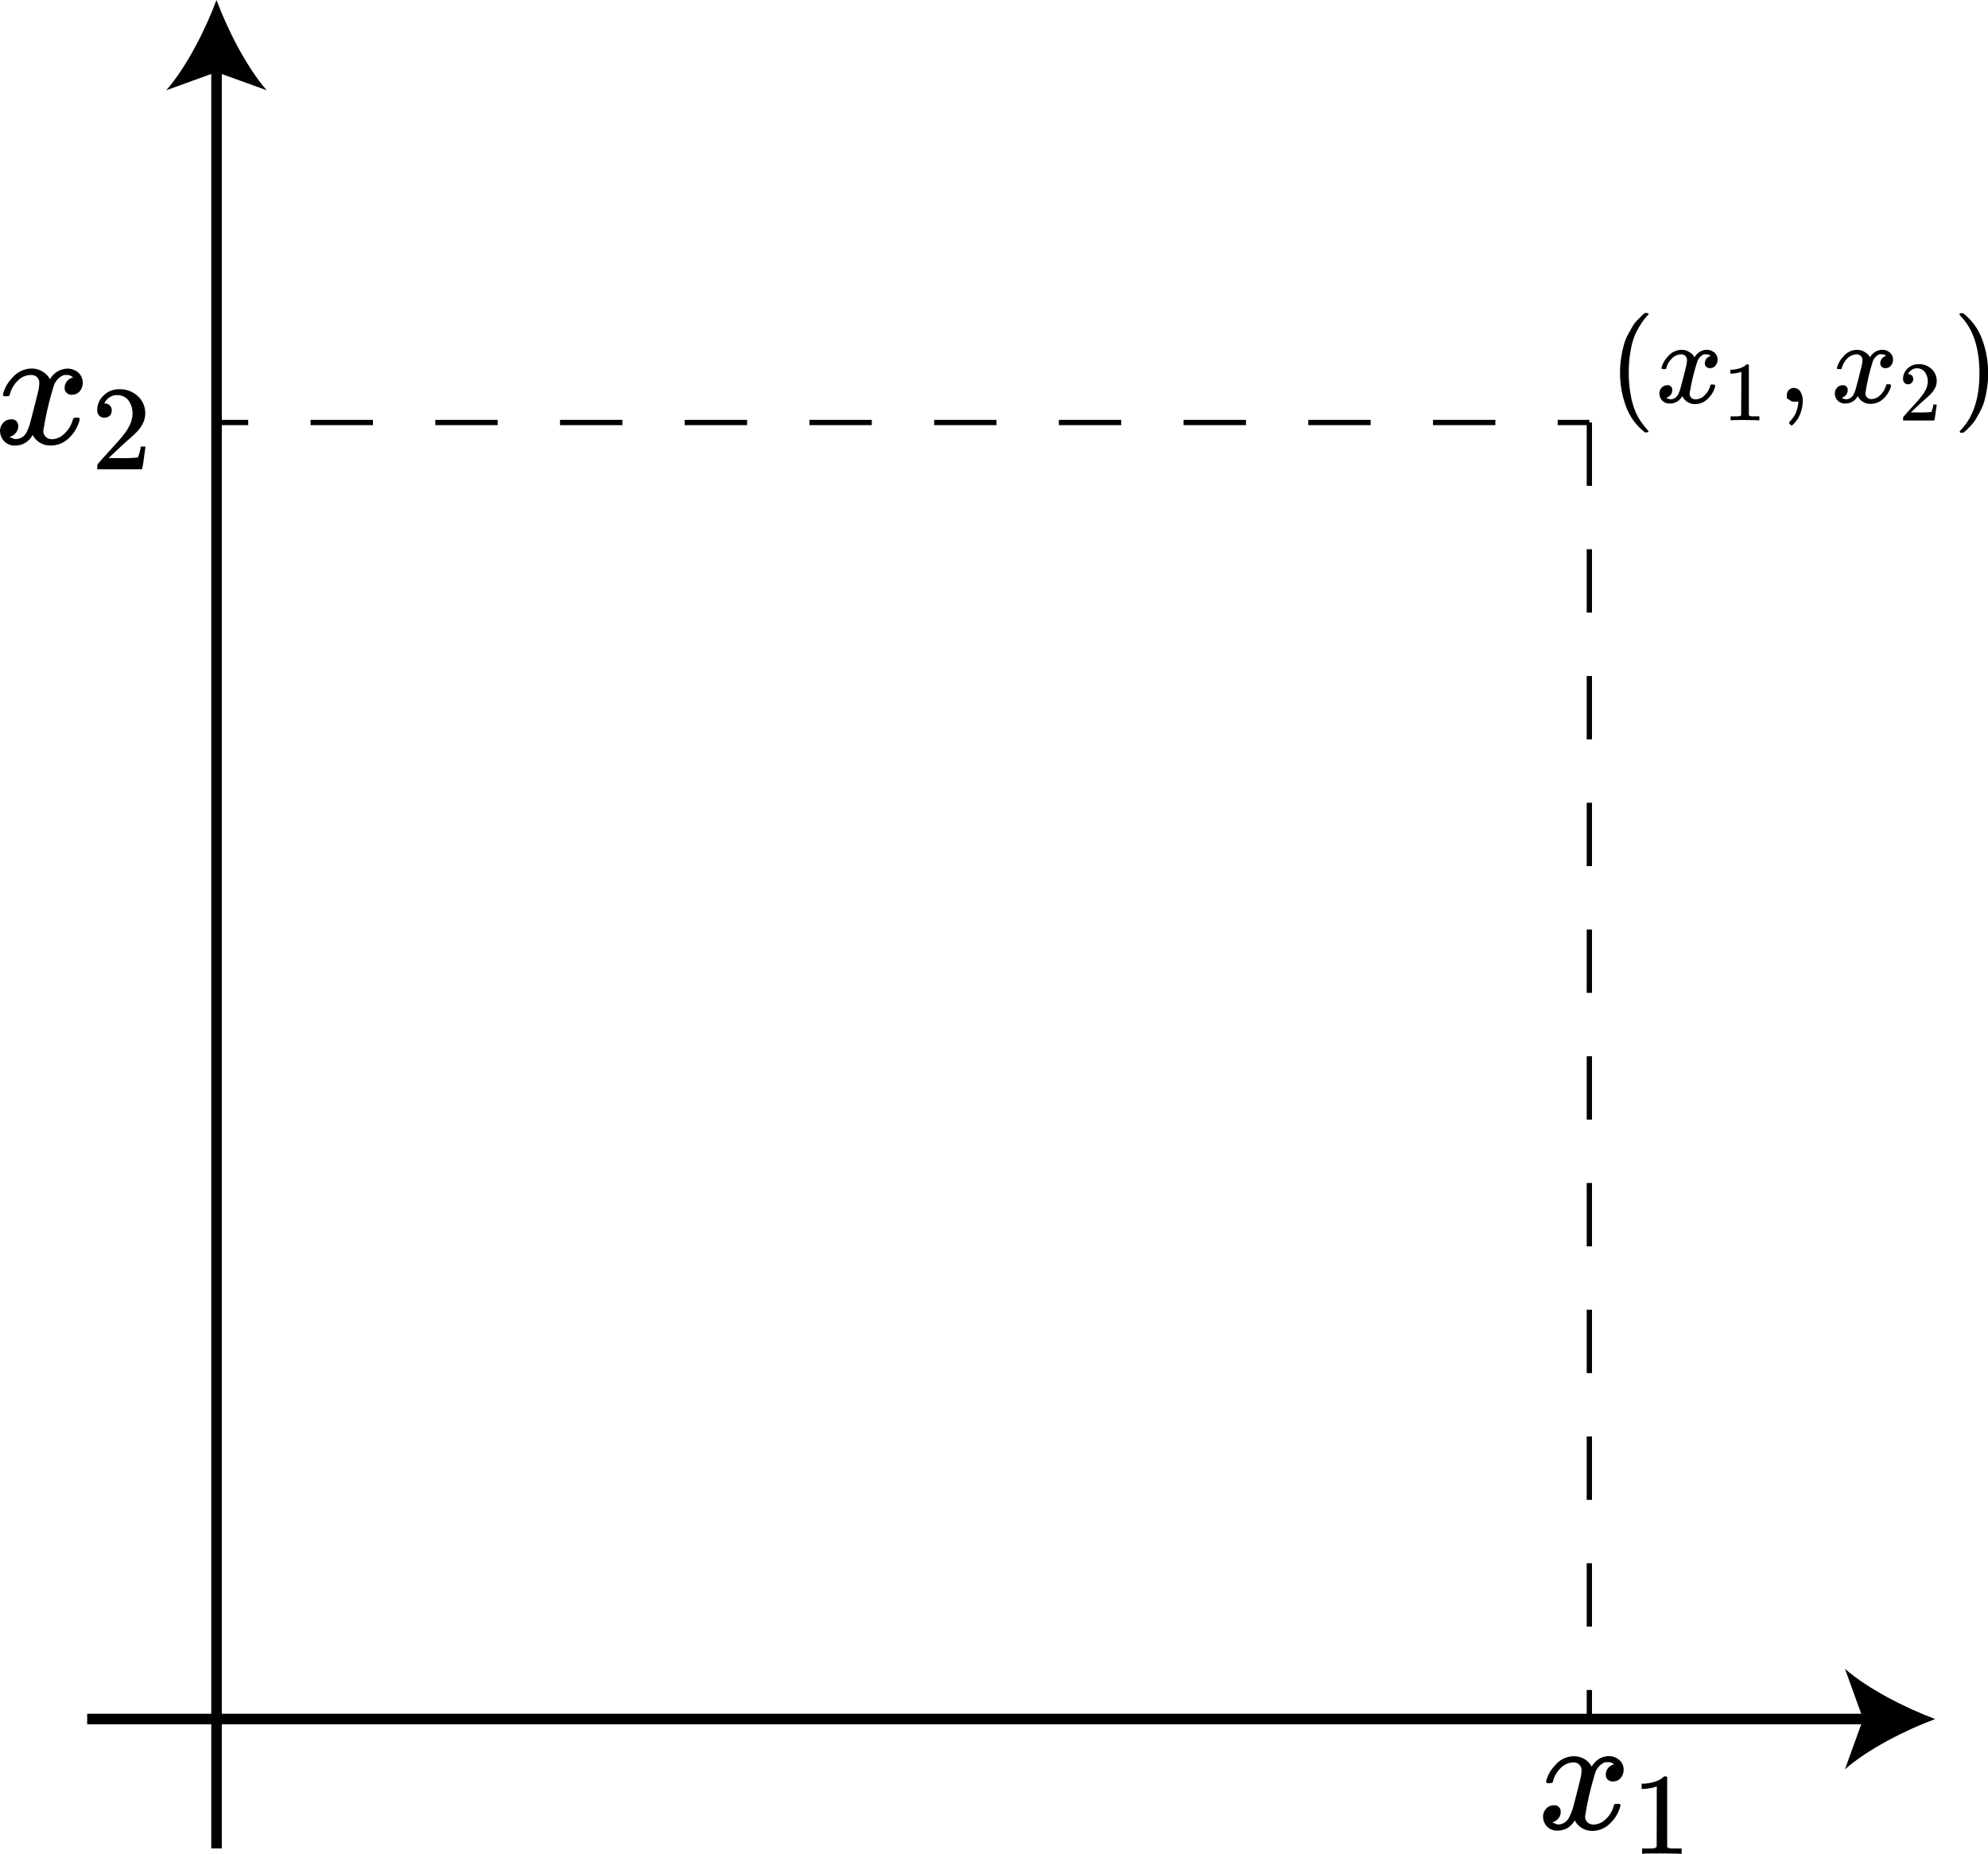
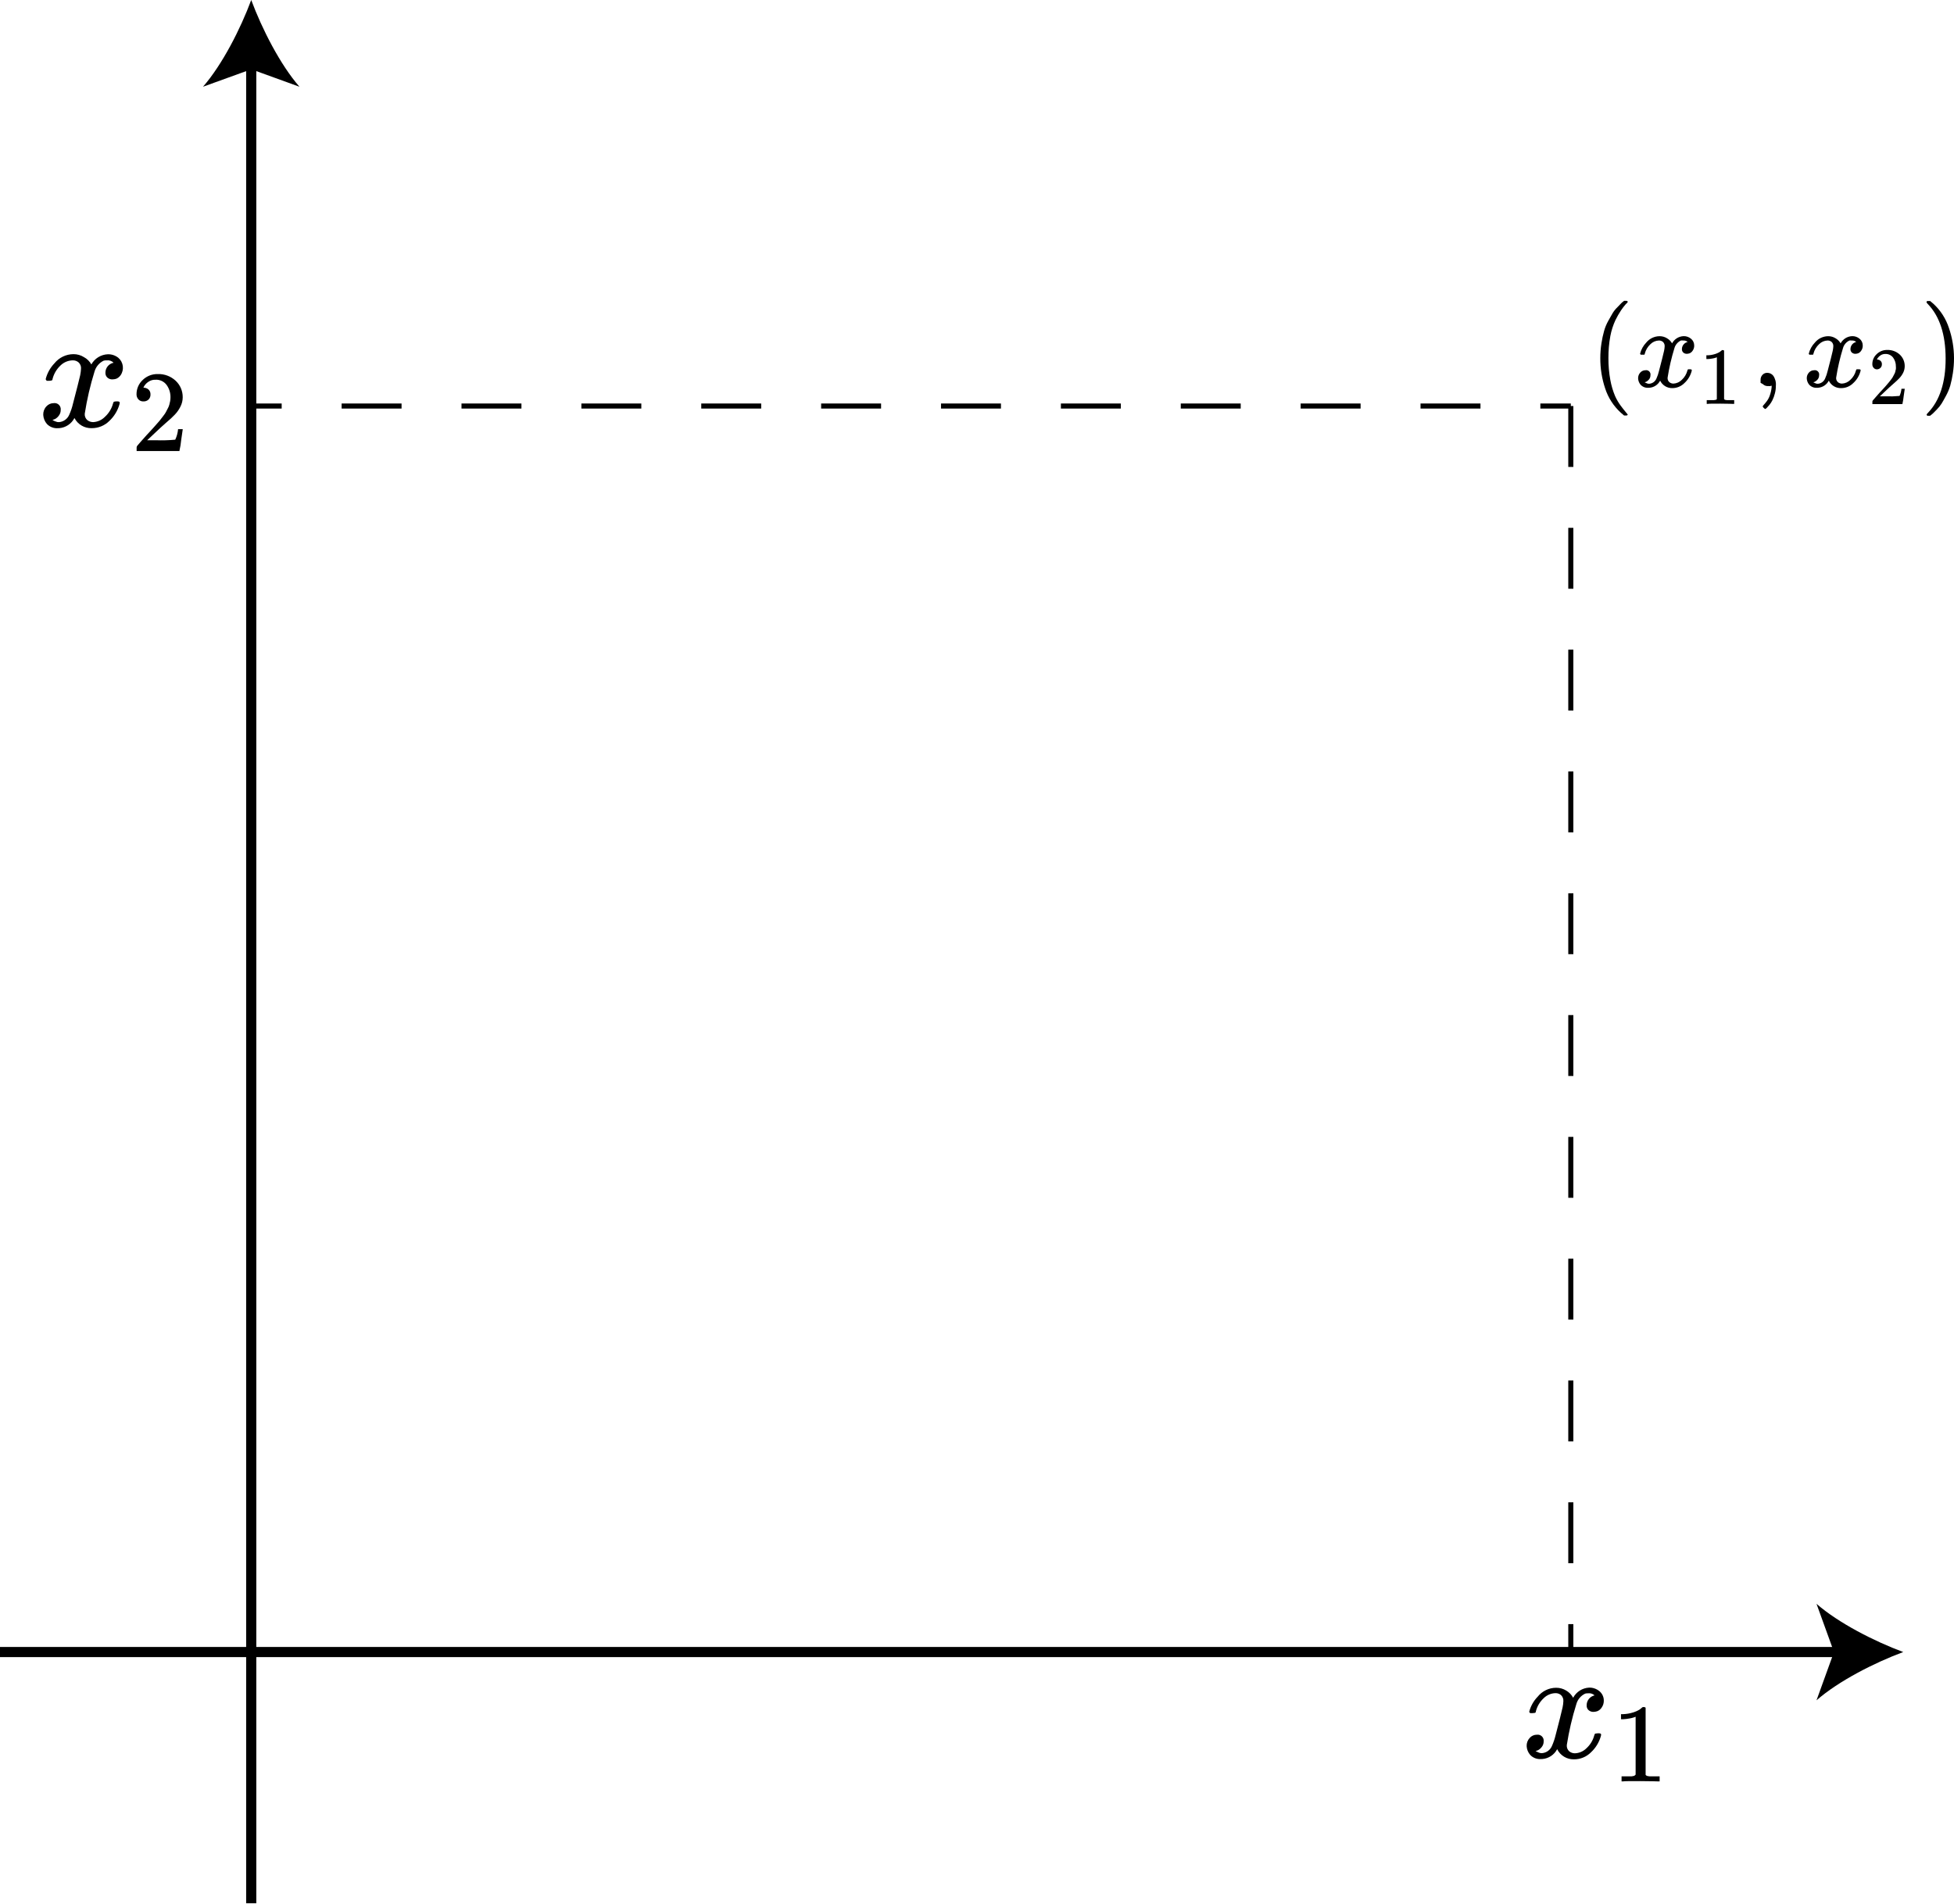
- <svg xmlns="http://www.w3.org/2000/svg" viewBox="0 0 376.51 351.03">
+ <svg xmlns="http://www.w3.org/2000/svg" viewBox="0 0 385 375">
  <defs>
    <style>.cls-1,.cls-2,.cls-3,.cls-4{fill:none;stroke:#000;stroke-miterlimit:10;}.cls-1{stroke-width:2px;}.cls-3{stroke-dasharray:11.81 11.81;}.cls-4{stroke-dasharray:12;}</style>
  </defs>
  <g id="Ebene_2" data-name="Ebene 2">
    <g id="Ebene_1-2" data-name="Ebene 1">
-       <line class="cls-1" x1="41.01" y1="12.07" x2="41.01" y2="350" />
-       <path d="M41,0c-2.11,5.68-5.7,12.73-9.51,17.09L41,13.65l9.51,3.44C46.71,12.73,43.12,5.68,41,0Z" />
-       <line class="cls-1" x1="16.51" y1="325.5" x2="354.44" y2="325.5" />
-       <path d="M366.51,325.5c-5.68,2.11-12.72,5.7-17.09,9.51l3.44-9.51L349.42,316C353.79,319.8,360.83,323.39,366.51,325.5Z" />
-       <line class="cls-2" x1="41.01" y1="80" x2="47.01" y2="80" />
-       <line class="cls-3" x1="58.82" y1="80" x2="289.11" y2="80" />
-       <line class="cls-2" x1="295.01" y1="80" x2="301.01" y2="80" />
-       <line class="cls-4" x1="301.01" y1="80" x2="301.01" y2="325" />
-       <path id="MJMAIN-28" d="M306.82,70.57a18.57,18.57,0,0,1,.23-2.95,19.64,19.64,0,0,1,.52-2.42,9,9,0,0,1,.83-2c.37-.65.65-1.16.86-1.52a6,6,0,0,1,.95-1.17c.42-.42.67-.68.75-.77a3.44,3.44,0,0,1,.56-.47h.38c.21,0,.32.07.32.2s-.13.2-.38.47a10.21,10.21,0,0,0-.93,1.2,17.12,17.12,0,0,0-1.11,1.94,13,13,0,0,0-.94,3.12,22.4,22.4,0,0,0-.39,4.35,22.15,22.15,0,0,0,.39,4.34,14.56,14.56,0,0,0,.92,3.14A10.28,10.28,0,0,0,310.89,80c.37.5.69.89.95,1.19a6.1,6.1,0,0,1,.38.48c0,.13-.11.2-.34.2h-.36l-.63-.54a11,11,0,0,1-3.09-4.79A18.35,18.35,0,0,1,306.82,70.57Z" />
-       <path id="MJMATHI-78" d="M314.66,69.69a4.8,4.8,0,0,1,1.22-2.19,3.41,3.41,0,0,1,2.62-1.26,2.71,2.71,0,0,1,1.44.41,2.6,2.6,0,0,1,1,1,2.71,2.71,0,0,1,2.28-1.42,2.24,2.24,0,0,1,1.45.5,1.72,1.72,0,0,1,.63,1.33,1.67,1.67,0,0,1-.32,1.06,1.34,1.34,0,0,1-.61.5,1.78,1.78,0,0,1-.52.09,1,1,0,0,1-.7-.25.87.87,0,0,1-.27-.66A1.44,1.44,0,0,1,324,67.39a1.15,1.15,0,0,0-.9-.29,1.51,1.51,0,0,0-.43,0,2.37,2.37,0,0,0-1.26,1.49A40.4,40.4,0,0,0,320,74.46a1.05,1.05,0,0,0,.36.9,1.3,1.3,0,0,0,.79.27,2.47,2.47,0,0,0,1.65-.74,3.85,3.85,0,0,0,1.11-1.83c0-.15.09-.24.13-.25a2.1,2.1,0,0,1,.36,0h.09c.23,0,.34.06.34.19a2.42,2.42,0,0,1,0,.24,5,5,0,0,1-1.4,2.28,3.38,3.38,0,0,1-2.42,1A2.6,2.6,0,0,1,318.61,75a2.59,2.59,0,0,1-2.12,1.4h-.14a1.92,1.92,0,0,1-1.58-.58,2.08,2.08,0,0,1-.5-1.24,1.66,1.66,0,0,1,.43-1.18,1.37,1.37,0,0,1,1-.45.85.85,0,0,1,1,1,1.24,1.24,0,0,1-.27.79,1.69,1.69,0,0,1-.52.45,1.09,1.09,0,0,1-.29.11l-.07,0s0,0,.13.09l.36.15a.86.86,0,0,0,.43.07,1.66,1.66,0,0,0,1.4-1,8.05,8.05,0,0,0,.52-1.54c.21-.78.42-1.59.63-2.44s.34-1.34.37-1.49a6,6,0,0,0,.11-.88,1.07,1.07,0,0,0-.34-.9,1.21,1.21,0,0,0-.77-.27,2.48,2.48,0,0,0-1.69.72,3.83,3.83,0,0,0-1.11,1.85c0,.14-.06.21-.11.23a2.39,2.39,0,0,1-.36,0h-.32A.36.36,0,0,1,314.66,69.69Z" />
-       <path id="MJMAIN-31" d="M329.8,70.39l-.21.08a3.46,3.46,0,0,1-.64.16,6.25,6.25,0,0,1-.93.11h-.3V70h.3a5,5,0,0,0,1.39-.24,4.18,4.18,0,0,0,.9-.38,4.51,4.51,0,0,0,.44-.35s.09-.05.19-.05a.49.49,0,0,1,.28.09v9.56a.67.67,0,0,0,.19.15,2.1,2.1,0,0,0,.39.06q.3,0,1,0h.41v.74H333c-.23,0-1.07-.05-2.54-.05s-2.28,0-2.51.05h-.19v-.74h1.42l.26-.05.12,0,.1-.08c.05,0,.08-.08.1-.07Z" />
-       <path id="MJMAIN-2C" d="M338.41,75.43v-.57a1.42,1.42,0,0,1,.36-1,1.22,1.22,0,0,1,1-.4,1.49,1.49,0,0,1,1.13.56,3.17,3.17,0,0,1,.52,2,5.59,5.59,0,0,1-.21,1.53,6.61,6.61,0,0,1-.47,1.29,5.13,5.13,0,0,1-.59.93q-.31.38-.54.6c-.15.16-.25.22-.29.21s-.16-.07-.3-.21-.2-.23-.2-.29.08-.18.25-.36.35-.41.56-.68a4.19,4.19,0,0,0,.59-1.13,6.49,6.49,0,0,0,.36-1.64V76l0,0-.11,0-.14.07a.37.37,0,0,1-.2,0,1.23,1.23,0,0,0-.27,0,1.35,1.35,0,0,1-1-.39Z" />
-       <path id="MJMATHI-78-2" data-name="MJMATHI-78" d="M347.89,69.69a4.8,4.8,0,0,1,1.22-2.19,3.41,3.41,0,0,1,2.62-1.26,2.71,2.71,0,0,1,1.44.41,2.6,2.6,0,0,1,1,1,2.71,2.71,0,0,1,2.28-1.42,2.24,2.24,0,0,1,1.45.5,1.72,1.72,0,0,1,.63,1.33,1.67,1.67,0,0,1-.32,1.06,1.34,1.34,0,0,1-.61.5,1.78,1.78,0,0,1-.52.09,1,1,0,0,1-.7-.25.87.87,0,0,1-.27-.66,1.44,1.44,0,0,1,1.13-1.42,1.15,1.15,0,0,0-.9-.29,1.51,1.51,0,0,0-.43,0,2.41,2.41,0,0,0-1.27,1.49,41.18,41.18,0,0,0-1.35,5.83,1.05,1.05,0,0,0,.36.9,1.3,1.3,0,0,0,.79.27,2.47,2.47,0,0,0,1.65-.74,3.85,3.85,0,0,0,1.11-1.83c0-.15.09-.24.13-.25a2.1,2.1,0,0,1,.36,0h.09c.23,0,.34.06.34.19a2.42,2.42,0,0,1,0,.24,5,5,0,0,1-1.4,2.28,3.38,3.38,0,0,1-2.42,1A2.6,2.6,0,0,1,351.84,75a2.59,2.59,0,0,1-2.12,1.4h-.14a1.92,1.92,0,0,1-1.58-.58,2.08,2.08,0,0,1-.5-1.24,1.66,1.66,0,0,1,.43-1.18,1.37,1.37,0,0,1,1-.45.85.85,0,0,1,1,1,1.24,1.24,0,0,1-.27.79,1.69,1.69,0,0,1-.52.45,1.09,1.09,0,0,1-.29.11l-.07,0s0,0,.13.09l.36.15a.86.86,0,0,0,.43.07,1.66,1.66,0,0,0,1.4-1,8.05,8.05,0,0,0,.52-1.54c.21-.78.42-1.59.63-2.44s.34-1.34.37-1.49a6,6,0,0,0,.11-.88,1.07,1.07,0,0,0-.34-.9,1.21,1.21,0,0,0-.77-.27,2.48,2.48,0,0,0-1.69.72,3.83,3.83,0,0,0-1.11,1.85c0,.14-.06.21-.11.23a2.39,2.39,0,0,1-.36,0H348A.36.36,0,0,1,347.89,69.69Z" />
-       <path id="MJMAIN-32" d="M361.37,72.77a.85.85,0,0,1-.69-.29,1,1,0,0,1-.26-.7,2.67,2.67,0,0,1,.85-2,2.9,2.9,0,0,1,2.11-.83,3.48,3.48,0,0,1,2.42.89,3.06,3.06,0,0,1,1,2.32,2.79,2.79,0,0,1-.32,1.31,4.75,4.75,0,0,1-.76,1.08c-.3.31-.73.7-1.28,1.18-.38.33-.92.82-1.6,1.47l-.94.89,1.21,0a19.8,19.8,0,0,0,2.67-.08,4.42,4.42,0,0,0,.38-1.42V76.6h.64v.05s-.08.52-.21,1.45a8.91,8.91,0,0,1-.24,1.47v.05h-5.92v-.5a.47.47,0,0,1,.1-.24c.06-.08.22-.27.48-.55l.8-.9.54-.59c.26-.29.45-.48.54-.59l.46-.53a5.16,5.16,0,0,0,.45-.54l.37-.48a2.36,2.36,0,0,0,.33-.51l.24-.46a1.84,1.84,0,0,0,.21-.51c0-.17.08-.33.11-.48a2.73,2.73,0,0,0,.05-.53,2.86,2.86,0,0,0-.54-1.74,1.81,1.81,0,0,0-1.55-.73,1.64,1.64,0,0,0-.93.27,2.06,2.06,0,0,0-.56.53,1.2,1.2,0,0,0-.15.3s0,0,.08,0a1,1,0,0,1,.59.22.85.85,0,0,1,.3.73.94.94,0,0,1-.26.67A1,1,0,0,1,361.37,72.77Z" />
-       <path id="MJMAIN-29" d="M371.23,59.31l.09,0h.5l.63.54a11.17,11.17,0,0,1,3.09,4.79,18.32,18.32,0,0,1,1,5.95,18.91,18.91,0,0,1-.22,3,20.29,20.29,0,0,1-.52,2.42,10.49,10.49,0,0,1-.84,2c-.36.67-.65,1.17-.86,1.52a7.3,7.3,0,0,1-.92,1.15l-.72.74c-.08.08-.25.22-.52.43l-.09.09h-.52a.13.13,0,0,1-.12-.07.43.43,0,0,1-.06-.2l.25-.29q3.5-3.64,3.49-10.73t-3.49-10.72l-.25-.29A.26.26,0,0,1,371.23,59.31Z" />
-       <path id="MJMATHI-78-3" data-name="MJMATHI-78" d="M292.81,337.29a6.68,6.68,0,0,1,1.69-3,4.67,4.67,0,0,1,3.62-1.75,3.81,3.81,0,0,1,2,.56,3.68,3.68,0,0,1,1.34,1.41,3.79,3.79,0,0,1,3.16-2,3.06,3.06,0,0,1,2,.69,2.35,2.35,0,0,1,.88,1.84,2.32,2.32,0,0,1-.44,1.47,1.8,1.8,0,0,1-.84.69,2.75,2.75,0,0,1-.72.13,1.37,1.37,0,0,1-1-.35,1.17,1.17,0,0,1-.38-.9,2,2,0,0,1,1.56-2,1.53,1.53,0,0,0-1.25-.41,2.07,2.07,0,0,0-.59.06,3.25,3.25,0,0,0-1.75,2.07,57.13,57.13,0,0,0-1.88,8.06,1.48,1.48,0,0,0,.5,1.26,1.8,1.8,0,0,0,1.1.37,3.38,3.38,0,0,0,2.28-1,5.21,5.21,0,0,0,1.53-2.53c.06-.21.13-.33.19-.35a3.06,3.06,0,0,1,.5-.06h.13c.31,0,.46.08.46.25,0,0,0,.13-.06.34a6.88,6.88,0,0,1-1.94,3.16,4.68,4.68,0,0,1-3.34,1.38,3.62,3.62,0,0,1-3.32-2,3.59,3.59,0,0,1-2.94,1.94h-.19a2.64,2.64,0,0,1-2.19-.82,2.87,2.87,0,0,1-.68-1.72,2.23,2.23,0,0,1,.59-1.62,1.89,1.89,0,0,1,1.41-.63,1.18,1.18,0,0,1,1.34,1.32,1.69,1.69,0,0,1-.37,1.09,2.22,2.22,0,0,1-.72.63,1.93,1.93,0,0,1-.41.15l-.09,0s.06.07.19.13l.5.22a1.24,1.24,0,0,0,.59.09,2.31,2.31,0,0,0,1.94-1.41A10.73,10.73,0,0,0,298,342c.29-1.09.58-2.21.87-3.38s.46-1.86.5-2.07a7,7,0,0,0,.16-1.22,1.52,1.52,0,0,0-.47-1.25,1.65,1.65,0,0,0-1.06-.37,3.41,3.41,0,0,0-2.35,1,5.33,5.33,0,0,0-1.53,2.56c0,.19-.09.3-.16.32a3.06,3.06,0,0,1-.5.06H293A.52.52,0,0,1,292.81,337.29Z" />
-       <path id="MJMAIN-31-2" data-name="MJMAIN-31" d="M313.78,338.25l-.29.11a5,5,0,0,1-.88.22,9.31,9.31,0,0,1-1.28.16h-.42v-1h.42a7.27,7.27,0,0,0,1.92-.33,4.05,4.05,0,0,0,1.86-1s.11-.06.26-.06a.62.62,0,0,1,.38.13v6.61l0,6.64a.79.79,0,0,0,.27.19,2.52,2.52,0,0,0,.53.09c.28,0,.73,0,1.37,0h.57v1h-.24c-.31,0-1.48-.06-3.52-.06s-3.16,0-3.47.06H311v-1h1.41a3.82,3.82,0,0,0,.55,0,1.8,1.8,0,0,0,.36-.06l.17-.05s.06,0,.14-.11.12-.1.13-.08Z" />
-       <path id="MJMATHI-78-4" data-name="MJMATHI-78" d="M.55,74.7a6.91,6.91,0,0,1,1.74-3.12A4.81,4.81,0,0,1,6,69.78a3.79,3.79,0,0,1,2.06.58A3.68,3.68,0,0,1,9.47,71.8a3.87,3.87,0,0,1,3.25-2,3.17,3.17,0,0,1,2.06.7,2.59,2.59,0,0,1,.45,3.42,2,2,0,0,1-.87.71,2.7,2.7,0,0,1-.74.12,1.4,1.4,0,0,1-1-.35,1.2,1.2,0,0,1-.38-.93,2,2,0,0,1,1.61-2A1.64,1.64,0,0,0,12.56,71a2.24,2.24,0,0,0-.61.06,3.41,3.41,0,0,0-1.81,2.13A59.35,59.35,0,0,0,8.21,81.5a1.47,1.47,0,0,0,.52,1.28,1.82,1.82,0,0,0,1.12.39,3.46,3.46,0,0,0,2.35-1.06,5.34,5.34,0,0,0,1.58-2.61c.07-.21.13-.33.19-.35a2.22,2.22,0,0,1,.52-.07h.13c.32,0,.48.09.48.26,0,0,0,.14-.06.35A7.17,7.17,0,0,1,13,83,4.83,4.83,0,0,1,9.6,84.36a3.71,3.71,0,0,1-3.42-2,3.7,3.7,0,0,1-3,2H3a2.72,2.72,0,0,1-2.25-.84A3,3,0,0,1,0,81.72a2.32,2.32,0,0,1,.61-1.67,1.94,1.94,0,0,1,1.45-.65,1.22,1.22,0,0,1,1.39,1.36,1.72,1.72,0,0,1-.39,1.12,2.21,2.21,0,0,1-.74.65,2.61,2.61,0,0,1-.42.16l-.1,0s.07.06.2.13.3.14.51.22a1.24,1.24,0,0,0,.61.1,2.37,2.37,0,0,0,2-1.45,11.5,11.5,0,0,0,.74-2.19q.45-1.66.9-3.48c.3-1.2.47-1.91.52-2.12a8.8,8.8,0,0,0,.16-1.26A1.54,1.54,0,0,0,7,71.39,1.72,1.72,0,0,0,5.86,71a3.5,3.5,0,0,0-2.41,1,5.46,5.46,0,0,0-1.58,2.64c-.05.19-.1.3-.16.32a3,3,0,0,1-.52.07H.74A.53.53,0,0,1,.55,74.7Z" />
-       <path id="MJMAIN-32-2" data-name="MJMAIN-32" d="M19.77,79.09a1.27,1.27,0,0,1-1-.41,1.46,1.46,0,0,1-.36-1,3.77,3.77,0,0,1,1.21-2.8,4.09,4.09,0,0,1,3-1.18A4.93,4.93,0,0,1,26.1,75a4.31,4.31,0,0,1,1.41,3.3,4.09,4.09,0,0,1-.45,1.87A6.55,6.55,0,0,1,26,81.69c-.42.44-1,1-1.82,1.68-.54.47-1.3,1.17-2.27,2.1l-1.35,1.27,1.73,0a29.17,29.17,0,0,0,3.81-.11,6.6,6.6,0,0,0,.54-2v-.07h.91v.07s-.11.74-.29,2.07a16.62,16.62,0,0,1-.35,2.1v.07H18.43v-.71a.54.54,0,0,1,.14-.34c.09-.12.31-.39.68-.8s.82-.91,1.14-1.27l.77-.84c.38-.41.64-.69.77-.85l.66-.75c.31-.35.52-.6.64-.77s.3-.4.53-.68a4.48,4.48,0,0,0,.47-.73c.1-.2.21-.42.35-.66a3.36,3.36,0,0,0,.29-.73c.06-.24.12-.47.16-.68a3.45,3.45,0,0,0,.07-.76,4.11,4.11,0,0,0-.77-2.48,2.59,2.59,0,0,0-2.21-1,2.27,2.27,0,0,0-1.32.38,2.79,2.79,0,0,0-.8.75,1.77,1.77,0,0,0-.23.44s0,0,.12,0a1.45,1.45,0,0,1,.84.32,1.2,1.2,0,0,1,.43,1,1.36,1.36,0,0,1-.36,1A1.41,1.41,0,0,1,19.77,79.09Z" />
+       <line class="cls-1" x1="49.5" y1="12.07" x2="49.5" y2="375" />
+       <path d="M49.5,0C47.39,5.68,43.8,12.73,40,17.09l9.51-3.44L59,17.09C55.2,12.73,51.61,5.68,49.5,0Z" />
+       <line class="cls-1" y1="325.5" x2="362.93" y2="325.5" />
+       <path d="M375,325.5c-5.68,2.11-12.73,5.7-17.09,9.51l3.44-9.51L357.91,316C362.27,319.8,369.32,323.39,375,325.5Z" />
+       <line class="cls-2" x1="49.5" y1="80" x2="55.5" y2="80" />
+       <line class="cls-3" x1="67.31" y1="80" x2="297.6" y2="80" />
+       <line class="cls-2" x1="303.5" y1="80" x2="309.5" y2="80" />
+       <line class="cls-4" x1="309.5" y1="80" x2="309.5" y2="325" />
+       <path id="MJMAIN-28" d="M315.31,70.57a18.57,18.57,0,0,1,.23-2.95,19.64,19.64,0,0,1,.52-2.42,9,9,0,0,1,.83-2c.36-.65.65-1.16.86-1.52a6,6,0,0,1,.95-1.17c.42-.42.67-.68.74-.77a4.29,4.29,0,0,1,.57-.47h.38c.21,0,.32.07.32.2s-.13.2-.39.47a11.57,11.57,0,0,0-.92,1.2,17.12,17.12,0,0,0-1.11,1.94,13.39,13.39,0,0,0-1,3.12,23.25,23.25,0,0,0-.38,4.35,23,23,0,0,0,.38,4.34,15.1,15.1,0,0,0,.93,3.14A10.28,10.28,0,0,0,319.38,80c.37.5.69.89.94,1.19a5.25,5.25,0,0,1,.39.48c0,.13-.12.2-.34.2H320l-.63-.54a11.1,11.1,0,0,1-3.1-4.79A18.61,18.61,0,0,1,315.31,70.57Z" />
+       <path id="MJMATHI-78" d="M323.15,69.69a4.86,4.86,0,0,1,1.21-2.19A3.42,3.42,0,0,1,327,66.24a2.72,2.72,0,0,1,1.45.41,2.67,2.67,0,0,1,1,1,2.71,2.71,0,0,1,2.28-1.42,2.19,2.19,0,0,1,1.44.5,1.69,1.69,0,0,1,.64,1.33,1.67,1.67,0,0,1-.32,1.06,1.34,1.34,0,0,1-.61.5,1.83,1.83,0,0,1-.52.09,1,1,0,0,1-.7-.25.87.87,0,0,1-.27-.66,1.44,1.44,0,0,1,1.13-1.42,1.17,1.17,0,0,0-.9-.29,1.51,1.51,0,0,0-.43,0,2.38,2.38,0,0,0-1.27,1.49,41.18,41.18,0,0,0-1.35,5.83,1.05,1.05,0,0,0,.36.9,1.28,1.28,0,0,0,.79.27,2.47,2.47,0,0,0,1.65-.74,3.75,3.75,0,0,0,1.1-1.83c.05-.15.09-.24.14-.25a1.79,1.79,0,0,1,.36,0H333c.23,0,.34.06.34.19l-.05.24a4.9,4.9,0,0,1-1.4,2.28,3.34,3.34,0,0,1-2.41,1A2.6,2.6,0,0,1,327.1,75a2.59,2.59,0,0,1-2.13,1.4h-.13a1.91,1.91,0,0,1-1.58-.58,2.08,2.08,0,0,1-.5-1.24,1.62,1.62,0,0,1,.43-1.18,1.37,1.37,0,0,1,1-.45.85.85,0,0,1,1,1,1.24,1.24,0,0,1-.27.79,1.69,1.69,0,0,1-.52.45,1.1,1.1,0,0,1-.3.11l-.06,0s0,0,.13.09l.36.15a.85.85,0,0,0,.43.07,1.67,1.67,0,0,0,1.4-1,8.05,8.05,0,0,0,.52-1.54c.21-.78.42-1.59.63-2.44s.33-1.34.36-1.49a5.12,5.12,0,0,0,.12-.88,1.1,1.1,0,0,0-.34-.9,1.21,1.21,0,0,0-.77-.27,2.46,2.46,0,0,0-1.69.72,3.83,3.83,0,0,0-1.11,1.85c0,.14-.07.21-.11.23a2.6,2.6,0,0,1-.36,0h-.32A.36.36,0,0,1,323.15,69.69Z" />
+       <path id="MJMAIN-31" d="M338.28,70.39l-.2.08a3.68,3.68,0,0,1-.64.16,6.25,6.25,0,0,1-.93.11h-.3V70h.3a5.12,5.12,0,0,0,1.39-.24,4,4,0,0,0,.89-.38c.17-.12.32-.24.45-.35s.09-.05.19-.05a.44.44,0,0,1,.27.09v4.78l0,4.78a.55.55,0,0,0,.19.15,1.94,1.94,0,0,0,.38.06q.31,0,1,0h.42v.74h-.18c-.22,0-1.07-.05-2.53-.05s-2.29,0-2.51.05h-.19v-.74h1.42l.25-.05.13,0,.1-.08c.05,0,.08-.08.09-.07Z" />
+       <path id="MJMAIN-2C" d="M346.89,75.43v-.57a1.38,1.38,0,0,1,.37-1,1.22,1.22,0,0,1,1-.4,1.47,1.47,0,0,1,1.12.56,3,3,0,0,1,.52,2,5.59,5.59,0,0,1-.2,1.53,6.61,6.61,0,0,1-.47,1.29,5.13,5.13,0,0,1-.59.93q-.32.38-.54.6c-.15.16-.25.22-.3.21s-.15-.07-.29-.21-.2-.23-.2-.29.08-.18.25-.36.35-.41.56-.68a4.19,4.19,0,0,0,.59-1.13,6.49,6.49,0,0,0,.36-1.64V76l0,0-.12,0-.13.07a.41.41,0,0,1-.21,0,1.23,1.23,0,0,0-.27,0,1.34,1.34,0,0,1-1-.39Z" />
+       <path id="MJMATHI-78-2" data-name="MJMATHI-78" d="M356.38,69.69a4.86,4.86,0,0,1,1.21-2.19,3.42,3.42,0,0,1,2.62-1.26,2.72,2.72,0,0,1,1.45.41,2.67,2.67,0,0,1,1,1,2.71,2.71,0,0,1,2.28-1.42,2.19,2.19,0,0,1,1.44.5,1.69,1.69,0,0,1,.64,1.33,1.67,1.67,0,0,1-.32,1.06,1.34,1.34,0,0,1-.61.5,1.83,1.83,0,0,1-.52.09,1,1,0,0,1-.7-.25.87.87,0,0,1-.27-.66,1.44,1.44,0,0,1,1.13-1.42,1.17,1.17,0,0,0-.9-.29,1.51,1.51,0,0,0-.43,0,2.35,2.35,0,0,0-1.27,1.49,41.18,41.18,0,0,0-1.35,5.83,1.05,1.05,0,0,0,.36.9,1.28,1.28,0,0,0,.79.27,2.47,2.47,0,0,0,1.65-.74,3.75,3.75,0,0,0,1.1-1.83c.05-.15.09-.24.14-.25a1.79,1.79,0,0,1,.36,0h.09c.23,0,.34.06.34.19l-.05.24a4.9,4.9,0,0,1-1.4,2.28,3.34,3.34,0,0,1-2.41,1A2.6,2.6,0,0,1,360.33,75a2.59,2.59,0,0,1-2.13,1.4h-.13a1.91,1.91,0,0,1-1.58-.58,2.08,2.08,0,0,1-.5-1.24,1.62,1.62,0,0,1,.43-1.18,1.37,1.37,0,0,1,1-.45.85.85,0,0,1,1,1,1.24,1.24,0,0,1-.27.79,1.69,1.69,0,0,1-.52.45,1.1,1.1,0,0,1-.3.11l-.06,0s0,0,.13.09l.36.15a.85.85,0,0,0,.43.07,1.67,1.67,0,0,0,1.4-1,8.05,8.05,0,0,0,.52-1.54c.21-.78.42-1.59.63-2.44s.33-1.34.36-1.49a5.12,5.12,0,0,0,.12-.88,1.1,1.1,0,0,0-.34-.9,1.21,1.21,0,0,0-.77-.27,2.46,2.46,0,0,0-1.69.72,3.83,3.83,0,0,0-1.11,1.85c0,.14-.07.21-.11.23a2.6,2.6,0,0,1-.36,0h-.32A.36.36,0,0,1,356.38,69.69Z" />
+       <path id="MJMAIN-32" d="M369.85,72.77a.84.84,0,0,1-.68-.29,1,1,0,0,1-.26-.7,2.64,2.64,0,0,1,.85-2,2.88,2.88,0,0,1,2.1-.83,3.48,3.48,0,0,1,2.43.89,3.06,3.06,0,0,1,1,2.32,2.91,2.91,0,0,1-.32,1.31,4.49,4.49,0,0,1-.77,1.08c-.29.31-.72.7-1.27,1.18-.39.33-.92.82-1.6,1.47l-.94.89,1.21,0a19.92,19.92,0,0,0,2.67-.08,4.42,4.42,0,0,0,.38-1.42V76.6h.64v.05s-.08.52-.21,1.45a12.67,12.67,0,0,1-.24,1.47v.05h-5.92v-.5a.4.4,0,0,1,.1-.24c.06-.08.22-.27.48-.55l.79-.9.55-.59.54-.59.46-.53q.32-.36.45-.54c.08-.12.21-.28.37-.48a2.36,2.36,0,0,0,.33-.51c.07-.14.14-.29.24-.46a1.84,1.84,0,0,0,.21-.51c0-.17.08-.33.11-.48a2.73,2.73,0,0,0,0-.53,2.86,2.86,0,0,0-.54-1.74,1.82,1.82,0,0,0-1.55-.73,1.64,1.64,0,0,0-.93.27,2.06,2.06,0,0,0-.56.53,1.49,1.49,0,0,0-.16.3s0,0,.08,0a1,1,0,0,1,.59.22.83.83,0,0,1,.31.73.94.94,0,0,1-.26.67A1,1,0,0,1,369.85,72.77Z" />
+       <path id="MJMAIN-29" d="M379.72,59.31l.09,0h.49l.64.54A11.17,11.17,0,0,1,384,64.62a18.32,18.32,0,0,1,1,5.95,18.89,18.89,0,0,1-.23,3,20.48,20.48,0,0,1-.51,2.42,10.49,10.49,0,0,1-.84,2c-.36.67-.65,1.17-.86,1.52a7.3,7.3,0,0,1-.92,1.15c-.41.42-.65.67-.73.74a4.18,4.18,0,0,1-.52.43l-.09.09h-.51a.13.13,0,0,1-.12-.07.57.57,0,0,1-.07-.2,3.22,3.22,0,0,0,.25-.29q3.51-3.64,3.5-10.73t-3.5-10.72a3.22,3.22,0,0,0-.25-.29A.27.27,0,0,1,379.72,59.31Z" />
+       <path id="MJMATHI-78-3" data-name="MJMATHI-78" d="M301.3,337.29a6.64,6.64,0,0,1,1.68-3,4.67,4.67,0,0,1,3.63-1.75,3.75,3.75,0,0,1,2,.56,3.63,3.63,0,0,1,1.35,1.41,3.78,3.78,0,0,1,3.16-2,3.06,3.06,0,0,1,2,.69A2.38,2.38,0,0,1,316,335a2.32,2.32,0,0,1-.44,1.47,1.82,1.82,0,0,1-.85.69,2.62,2.62,0,0,1-.72.13,1.39,1.39,0,0,1-1-.35,1.16,1.16,0,0,1-.37-.9,2,2,0,0,1,1.56-2,1.54,1.54,0,0,0-1.25-.41,2.07,2.07,0,0,0-.59.06,3.22,3.22,0,0,0-1.75,2.07,55.56,55.56,0,0,0-1.88,8.06,1.48,1.48,0,0,0,.5,1.26,1.77,1.77,0,0,0,1.09.37,3.38,3.38,0,0,0,2.29-1,5.21,5.21,0,0,0,1.53-2.53c.06-.21.13-.33.19-.35a3.06,3.06,0,0,1,.5-.06H315c.32,0,.47.08.47.25,0,0,0,.13-.06.34a6.88,6.88,0,0,1-1.94,3.16,4.68,4.68,0,0,1-3.35,1.38,3.6,3.6,0,0,1-3.31-2,3.61,3.61,0,0,1-2.94,1.94h-.19a2.64,2.64,0,0,1-2.19-.82,2.83,2.83,0,0,1-.69-1.72,2.24,2.24,0,0,1,.6-1.62,1.86,1.86,0,0,1,1.41-.63,1.18,1.18,0,0,1,1.34,1.32,1.69,1.69,0,0,1-.37,1.09,2.32,2.32,0,0,1-.72.63,1.93,1.93,0,0,1-.41.15l-.09,0s.06.07.18.13l.5.22a1.29,1.29,0,0,0,.6.09,2.32,2.32,0,0,0,1.94-1.41,12.3,12.3,0,0,0,.72-2.12c.29-1.09.58-2.21.87-3.38s.46-1.86.5-2.07a7,7,0,0,0,.16-1.22,1.52,1.52,0,0,0-.47-1.25,1.65,1.65,0,0,0-1.06-.37,3.41,3.41,0,0,0-2.35,1,5.33,5.33,0,0,0-1.53,2.56c0,.19-.1.3-.16.32a3.06,3.06,0,0,1-.5.06h-.44A.54.54,0,0,1,301.3,337.29Z" />
+       <path id="MJMAIN-31-2" data-name="MJMAIN-31" d="M322.27,338.25l-.29.11a5.3,5.3,0,0,1-.88.22,9.27,9.27,0,0,1-1.29.16h-.42v-1h.42a7.28,7.28,0,0,0,1.93-.33,5.34,5.34,0,0,0,1.24-.53,4.5,4.5,0,0,0,.61-.49s.12-.06.27-.06a.62.62,0,0,1,.38.13v6.61l0,6.64a.88.88,0,0,0,.26.19,2.67,2.67,0,0,0,.53.09c.28,0,.74,0,1.38,0H327v1h-.24c-.31,0-1.48-.06-3.52-.06s-3.16,0-3.47.06h-.27v-1h1.42a3.91,3.91,0,0,0,.55,0,1.93,1.93,0,0,0,.36-.06l.17-.05s.06,0,.14-.11.11-.1.13-.08Z" />
+       <path id="MJMATHI-78-4" data-name="MJMATHI-78" d="M9,74.7a7,7,0,0,1,1.73-3.12,4.83,4.83,0,0,1,3.74-1.8,3.79,3.79,0,0,1,2.06.58A3.66,3.66,0,0,1,18,71.8a3.9,3.9,0,0,1,3.26-2,3.17,3.17,0,0,1,2.06.7,2.59,2.59,0,0,1,.45,3.42,2,2,0,0,1-.87.71,2.76,2.76,0,0,1-.74.12,1.4,1.4,0,0,1-1-.35,1.21,1.21,0,0,1-.39-.93,2,2,0,0,1,1.61-2A1.6,1.6,0,0,0,21.05,71a2.32,2.32,0,0,0-.62.06,3.43,3.43,0,0,0-1.8,2.13A57.76,57.76,0,0,0,16.7,81.5a1.49,1.49,0,0,0,.51,1.28,1.84,1.84,0,0,0,1.13.39,3.46,3.46,0,0,0,2.35-1.06,5.41,5.41,0,0,0,1.58-2.61c.06-.21.13-.33.19-.35a2.22,2.22,0,0,1,.52-.07h.13c.32,0,.48.09.48.26,0,0,0,.14-.06.35a7.17,7.17,0,0,1-2,3.26,4.86,4.86,0,0,1-3.45,1.41,3.69,3.69,0,0,1-3.41-2,3.71,3.71,0,0,1-3,2h-.19a2.72,2.72,0,0,1-2.25-.84,3,3,0,0,1-.71-1.77,2.32,2.32,0,0,1,.61-1.67,1.94,1.94,0,0,1,1.45-.65,1.21,1.21,0,0,1,1.38,1.36,1.76,1.76,0,0,1-.38,1.12,2.21,2.21,0,0,1-.74.65,2.61,2.61,0,0,1-.42.16l-.1,0s.07.06.19.13.3.14.52.22a1.23,1.23,0,0,0,.61.1,2.38,2.38,0,0,0,2-1.45,11.5,11.5,0,0,0,.74-2.19q.45-1.66.9-3.48c.3-1.2.47-1.91.52-2.12a8.8,8.8,0,0,0,.16-1.26,1.51,1.51,0,0,0-.49-1.28A1.68,1.68,0,0,0,14.35,71a3.52,3.52,0,0,0-2.42,1,5.52,5.52,0,0,0-1.57,2.64c0,.19-.1.3-.17.32a2.66,2.66,0,0,1-.51.07H9.23A.53.53,0,0,1,9,74.7Z" />
+       <path id="MJMAIN-32-2" data-name="MJMAIN-32" d="M28.26,79.09a1.25,1.25,0,0,1-1-.41,1.46,1.46,0,0,1-.36-1,3.8,3.8,0,0,1,1.2-2.8,4.13,4.13,0,0,1,3-1.18A4.93,4.93,0,0,1,34.59,75,4.38,4.38,0,0,1,36,78.27a4,4,0,0,1-.46,1.87,6.25,6.25,0,0,1-1.09,1.55c-.42.44-1,1-1.82,1.68-.55.47-1.3,1.17-2.28,2.1L29,86.74l1.73,0a28.94,28.94,0,0,0,3.8-.11,6.11,6.11,0,0,0,.55-2v-.07H36v.07s-.11.74-.3,2.07a15.75,15.75,0,0,1-.34,2.1v.07H26.92v-.71a.58.58,0,0,1,.13-.34c.09-.12.32-.39.69-.8s.82-.91,1.13-1.27l.78-.84c.38-.41.64-.69.77-.85l.66-.75c.31-.35.52-.6.64-.77s.3-.4.52-.68a4,4,0,0,0,.48-.73c.09-.2.21-.42.34-.66a3,3,0,0,0,.3-.73c.06-.24.11-.47.16-.68a4.19,4.19,0,0,0,.07-.76,4.05,4.05,0,0,0-.78-2.48,2.56,2.56,0,0,0-2.21-1,2.27,2.27,0,0,0-1.32.38,2.73,2.73,0,0,0-.79.75,1.77,1.77,0,0,0-.23.44s0,0,.11,0a1.45,1.45,0,0,1,.85.32,1.22,1.22,0,0,1,.43,1,1.33,1.33,0,0,1-.37,1A1.37,1.37,0,0,1,28.26,79.09Z" />
    </g>
  </g>
</svg>
